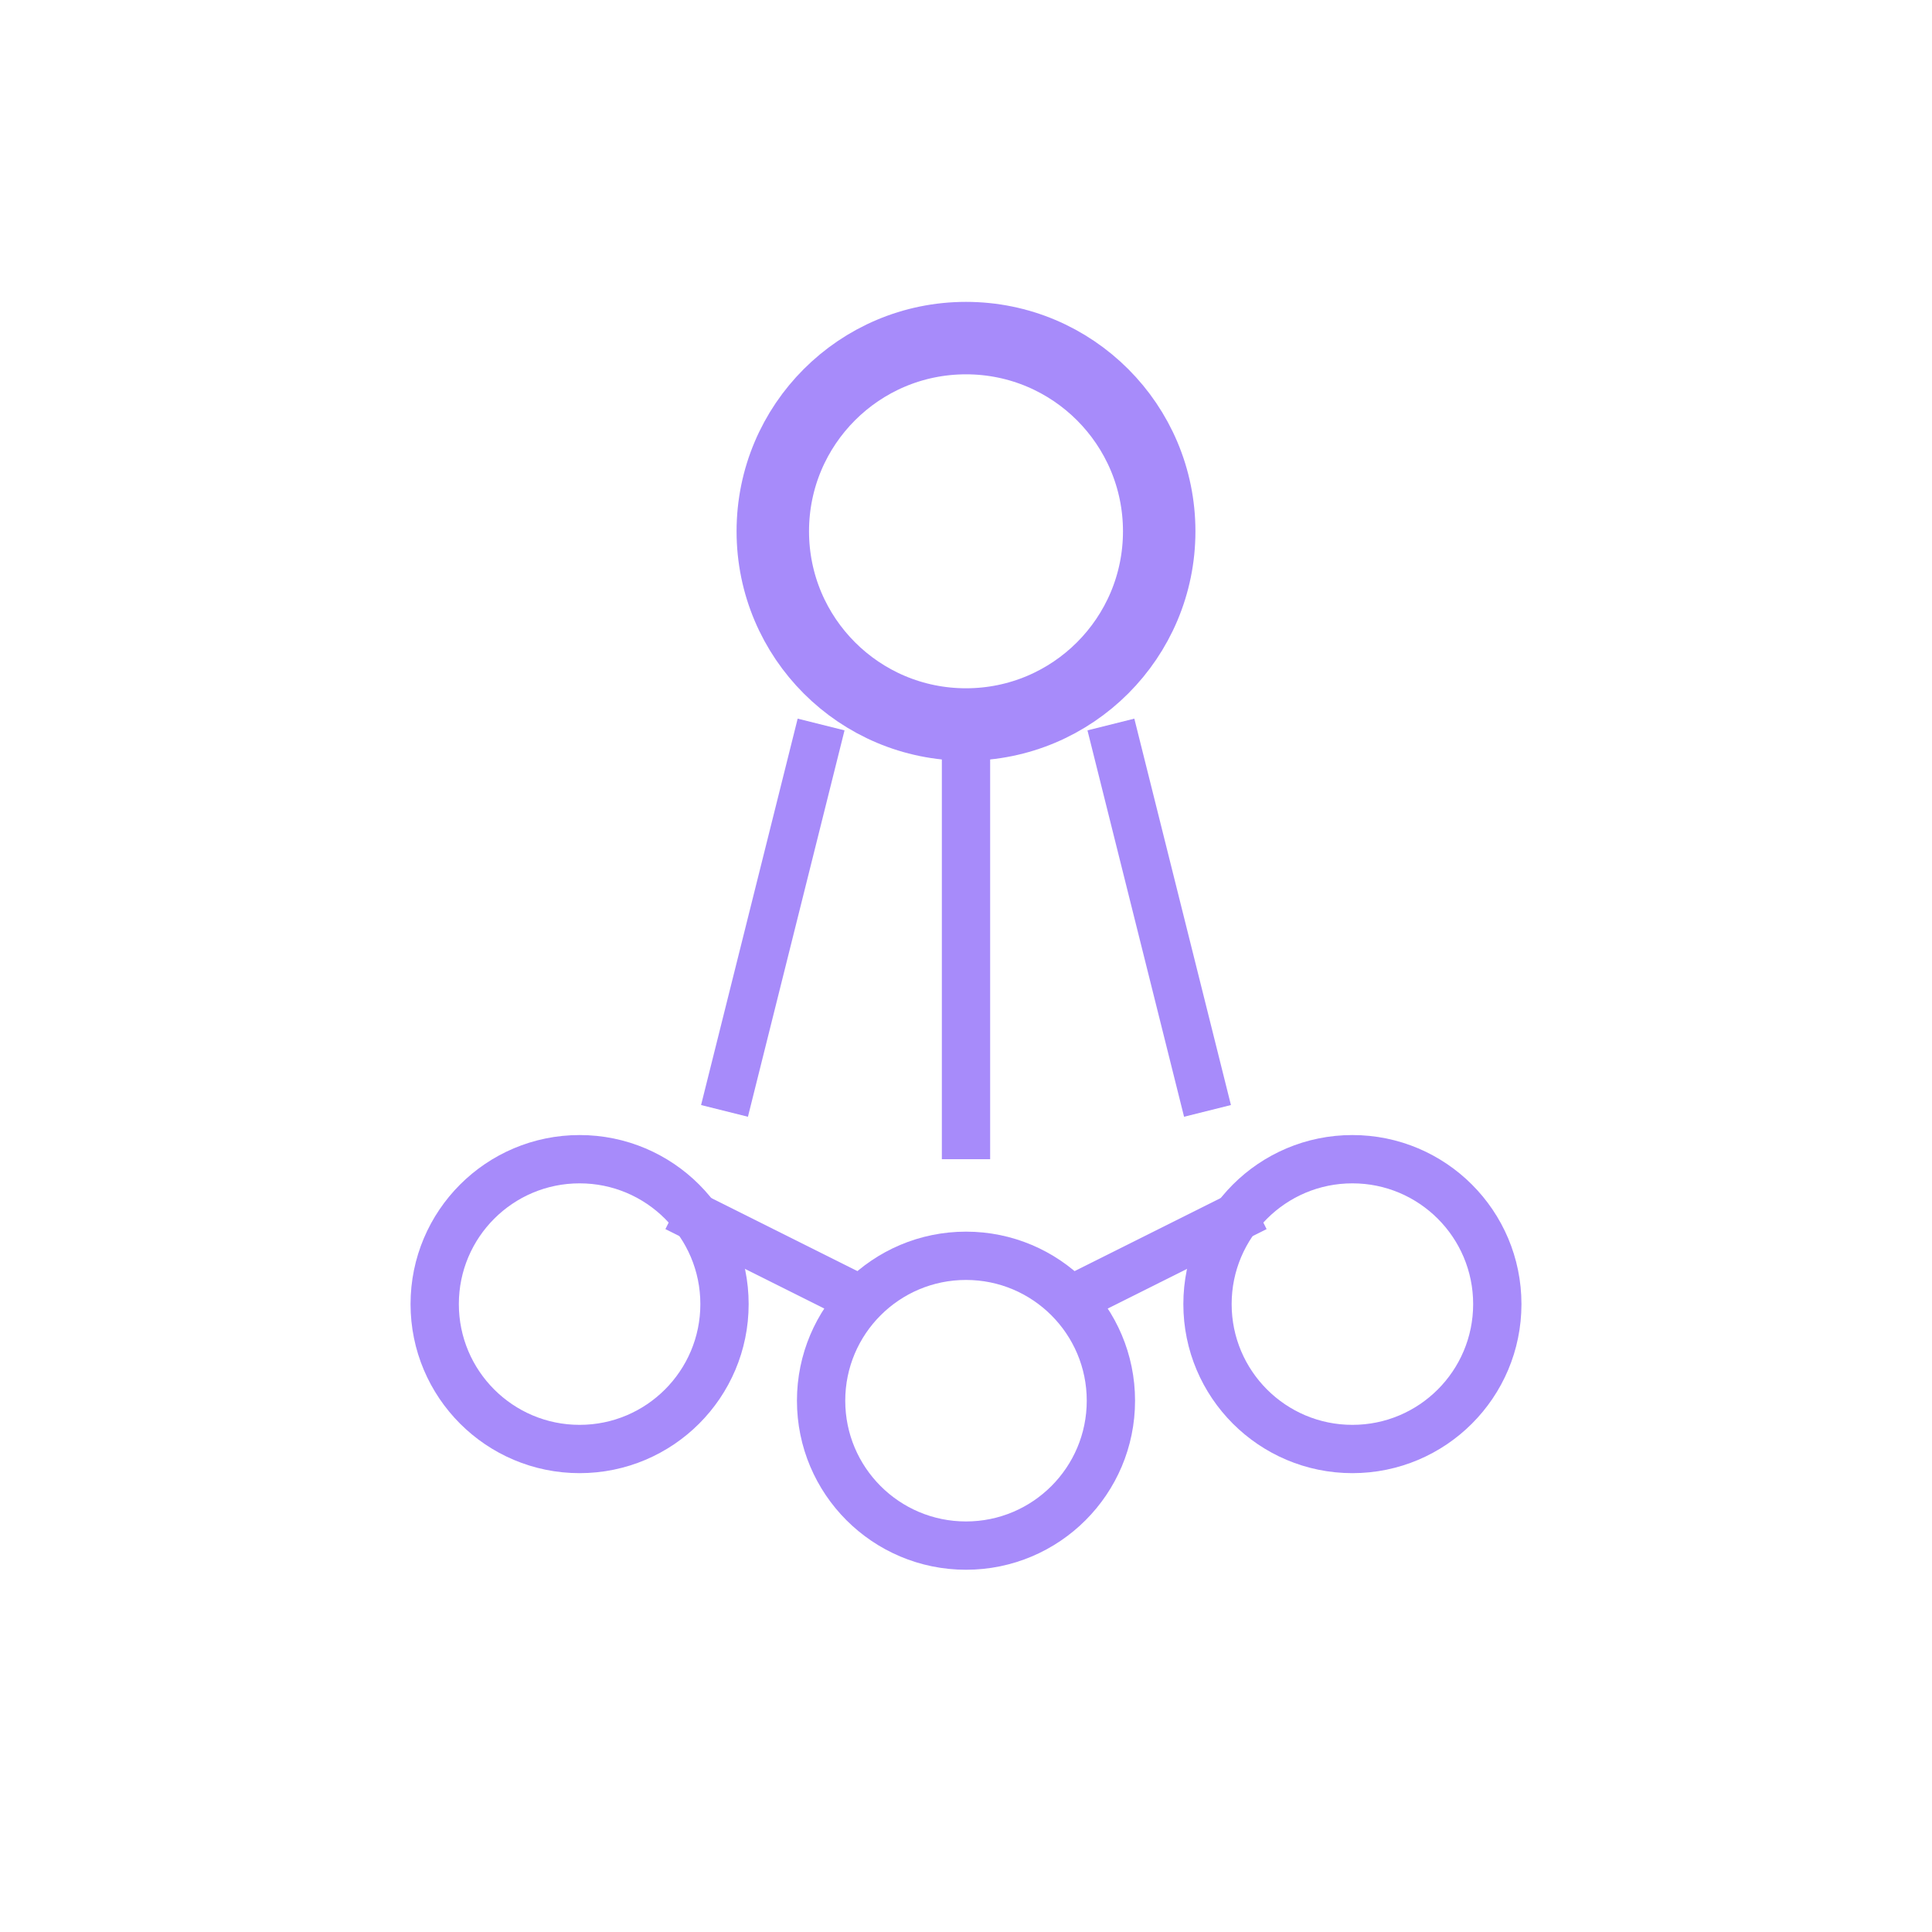
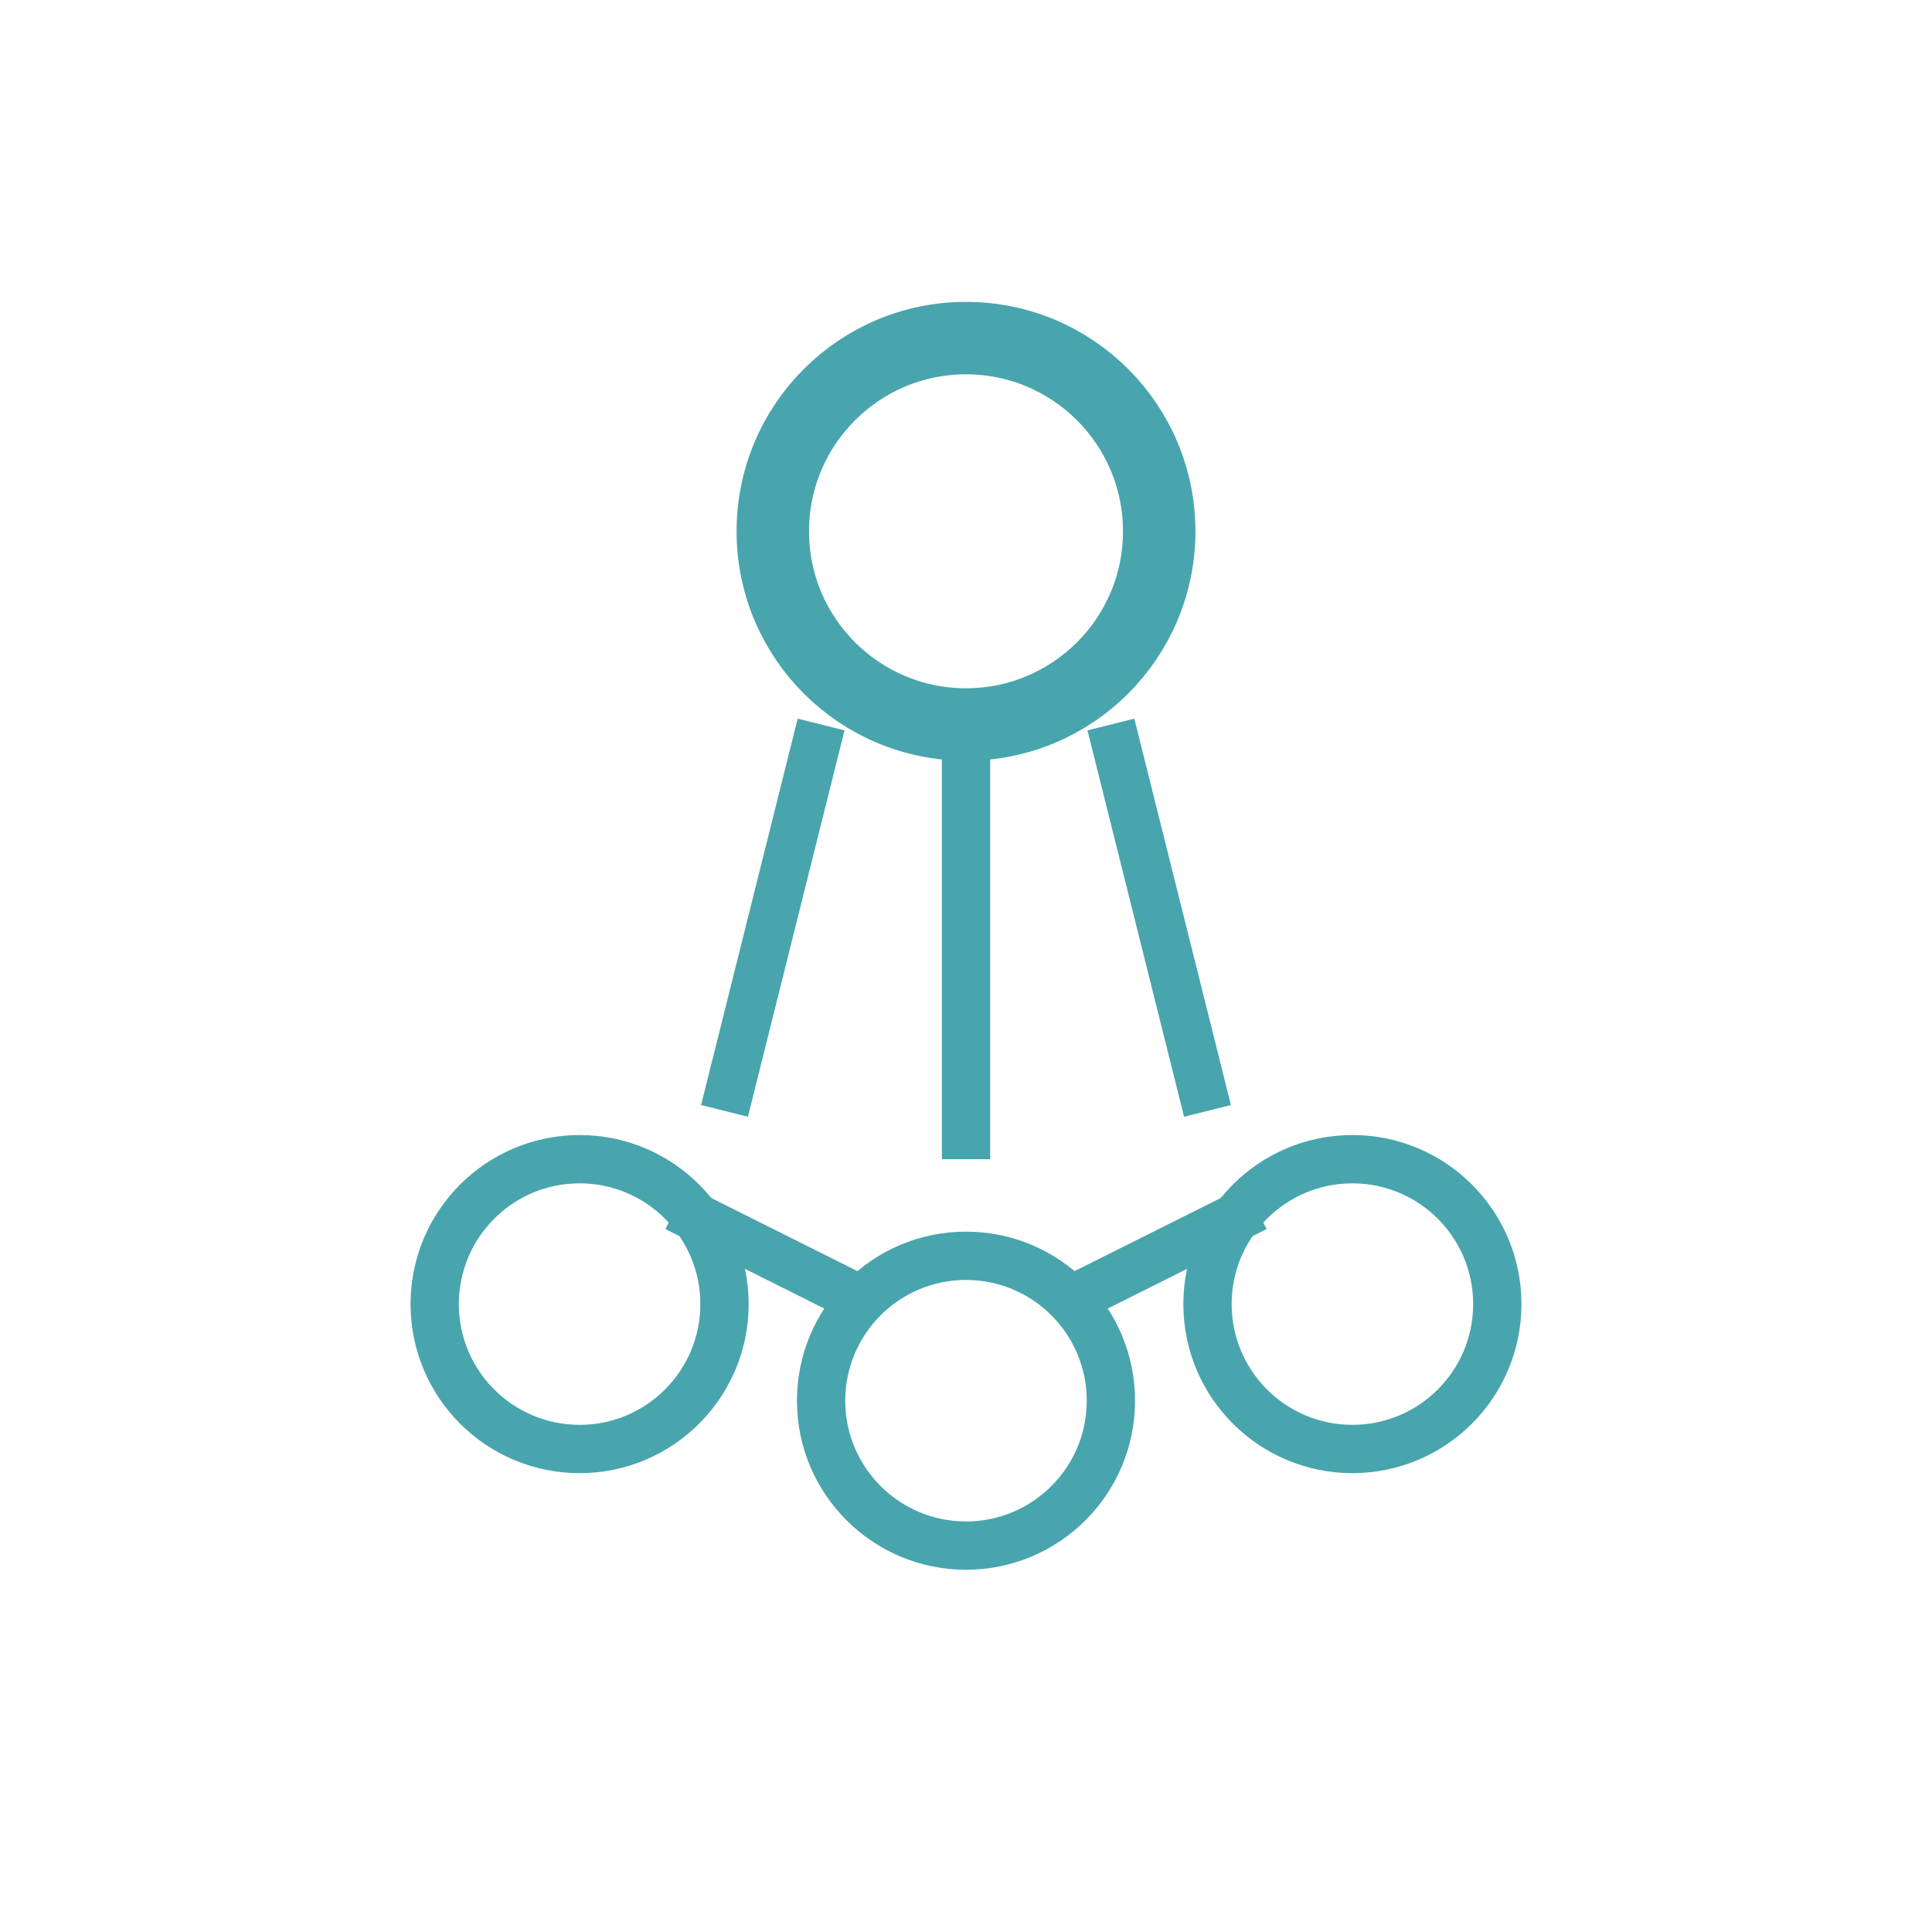
<svg xmlns="http://www.w3.org/2000/svg" viewBox="0 0 80 80" fill="none">
-   <circle cx="40" cy="22" r="8" stroke="#a78bfa" stroke-width="3" fill="none" />
-   <line x1="34" y1="30" x2="30" y2="46" stroke="#a78bfa" stroke-width="2" />
-   <line x1="46" y1="30" x2="50" y2="46" stroke="#a78bfa" stroke-width="2" />
-   <line x1="40" y1="30" x2="40" y2="48" stroke="#a78bfa" stroke-width="2" />
-   <circle cx="24" cy="54" r="6" stroke="#a78bfa" stroke-width="2" fill="none" />
-   <circle cx="40" cy="58" r="6" stroke="#a78bfa" stroke-width="2" fill="none" />
-   <circle cx="56" cy="54" r="6" stroke="#a78bfa" stroke-width="2" fill="none" />
-   <line x1="28" y1="50" x2="36" y2="54" stroke="#a78bfa" stroke-width="2" />
-   <line x1="44" y1="54" x2="52" y2="50" stroke="#a78bfa" stroke-width="2" />
+   <circle cx="40" cy="22" r="8" stroke="#48a5ad" stroke-width="3" fill="none" />
+   <line x1="34" y1="30" x2="30" y2="46" stroke="#48a5ad" stroke-width="2" />
+   <line x1="46" y1="30" x2="50" y2="46" stroke="#48a5ad" stroke-width="2" />
+   <line x1="40" y1="30" x2="40" y2="48" stroke="#48a5ad" stroke-width="2" />
+   <circle cx="24" cy="54" r="6" stroke="#48a5ad" stroke-width="2" fill="none" />
+   <circle cx="40" cy="58" r="6" stroke="#48a5ad" stroke-width="2" fill="none" />
+   <circle cx="56" cy="54" r="6" stroke="#48a5ad" stroke-width="2" fill="none" />
+   <line x1="28" y1="50" x2="36" y2="54" stroke="#48a5ad" stroke-width="2" />
+   <line x1="44" y1="54" x2="52" y2="50" stroke="#48a5ad" stroke-width="2" />
</svg>
